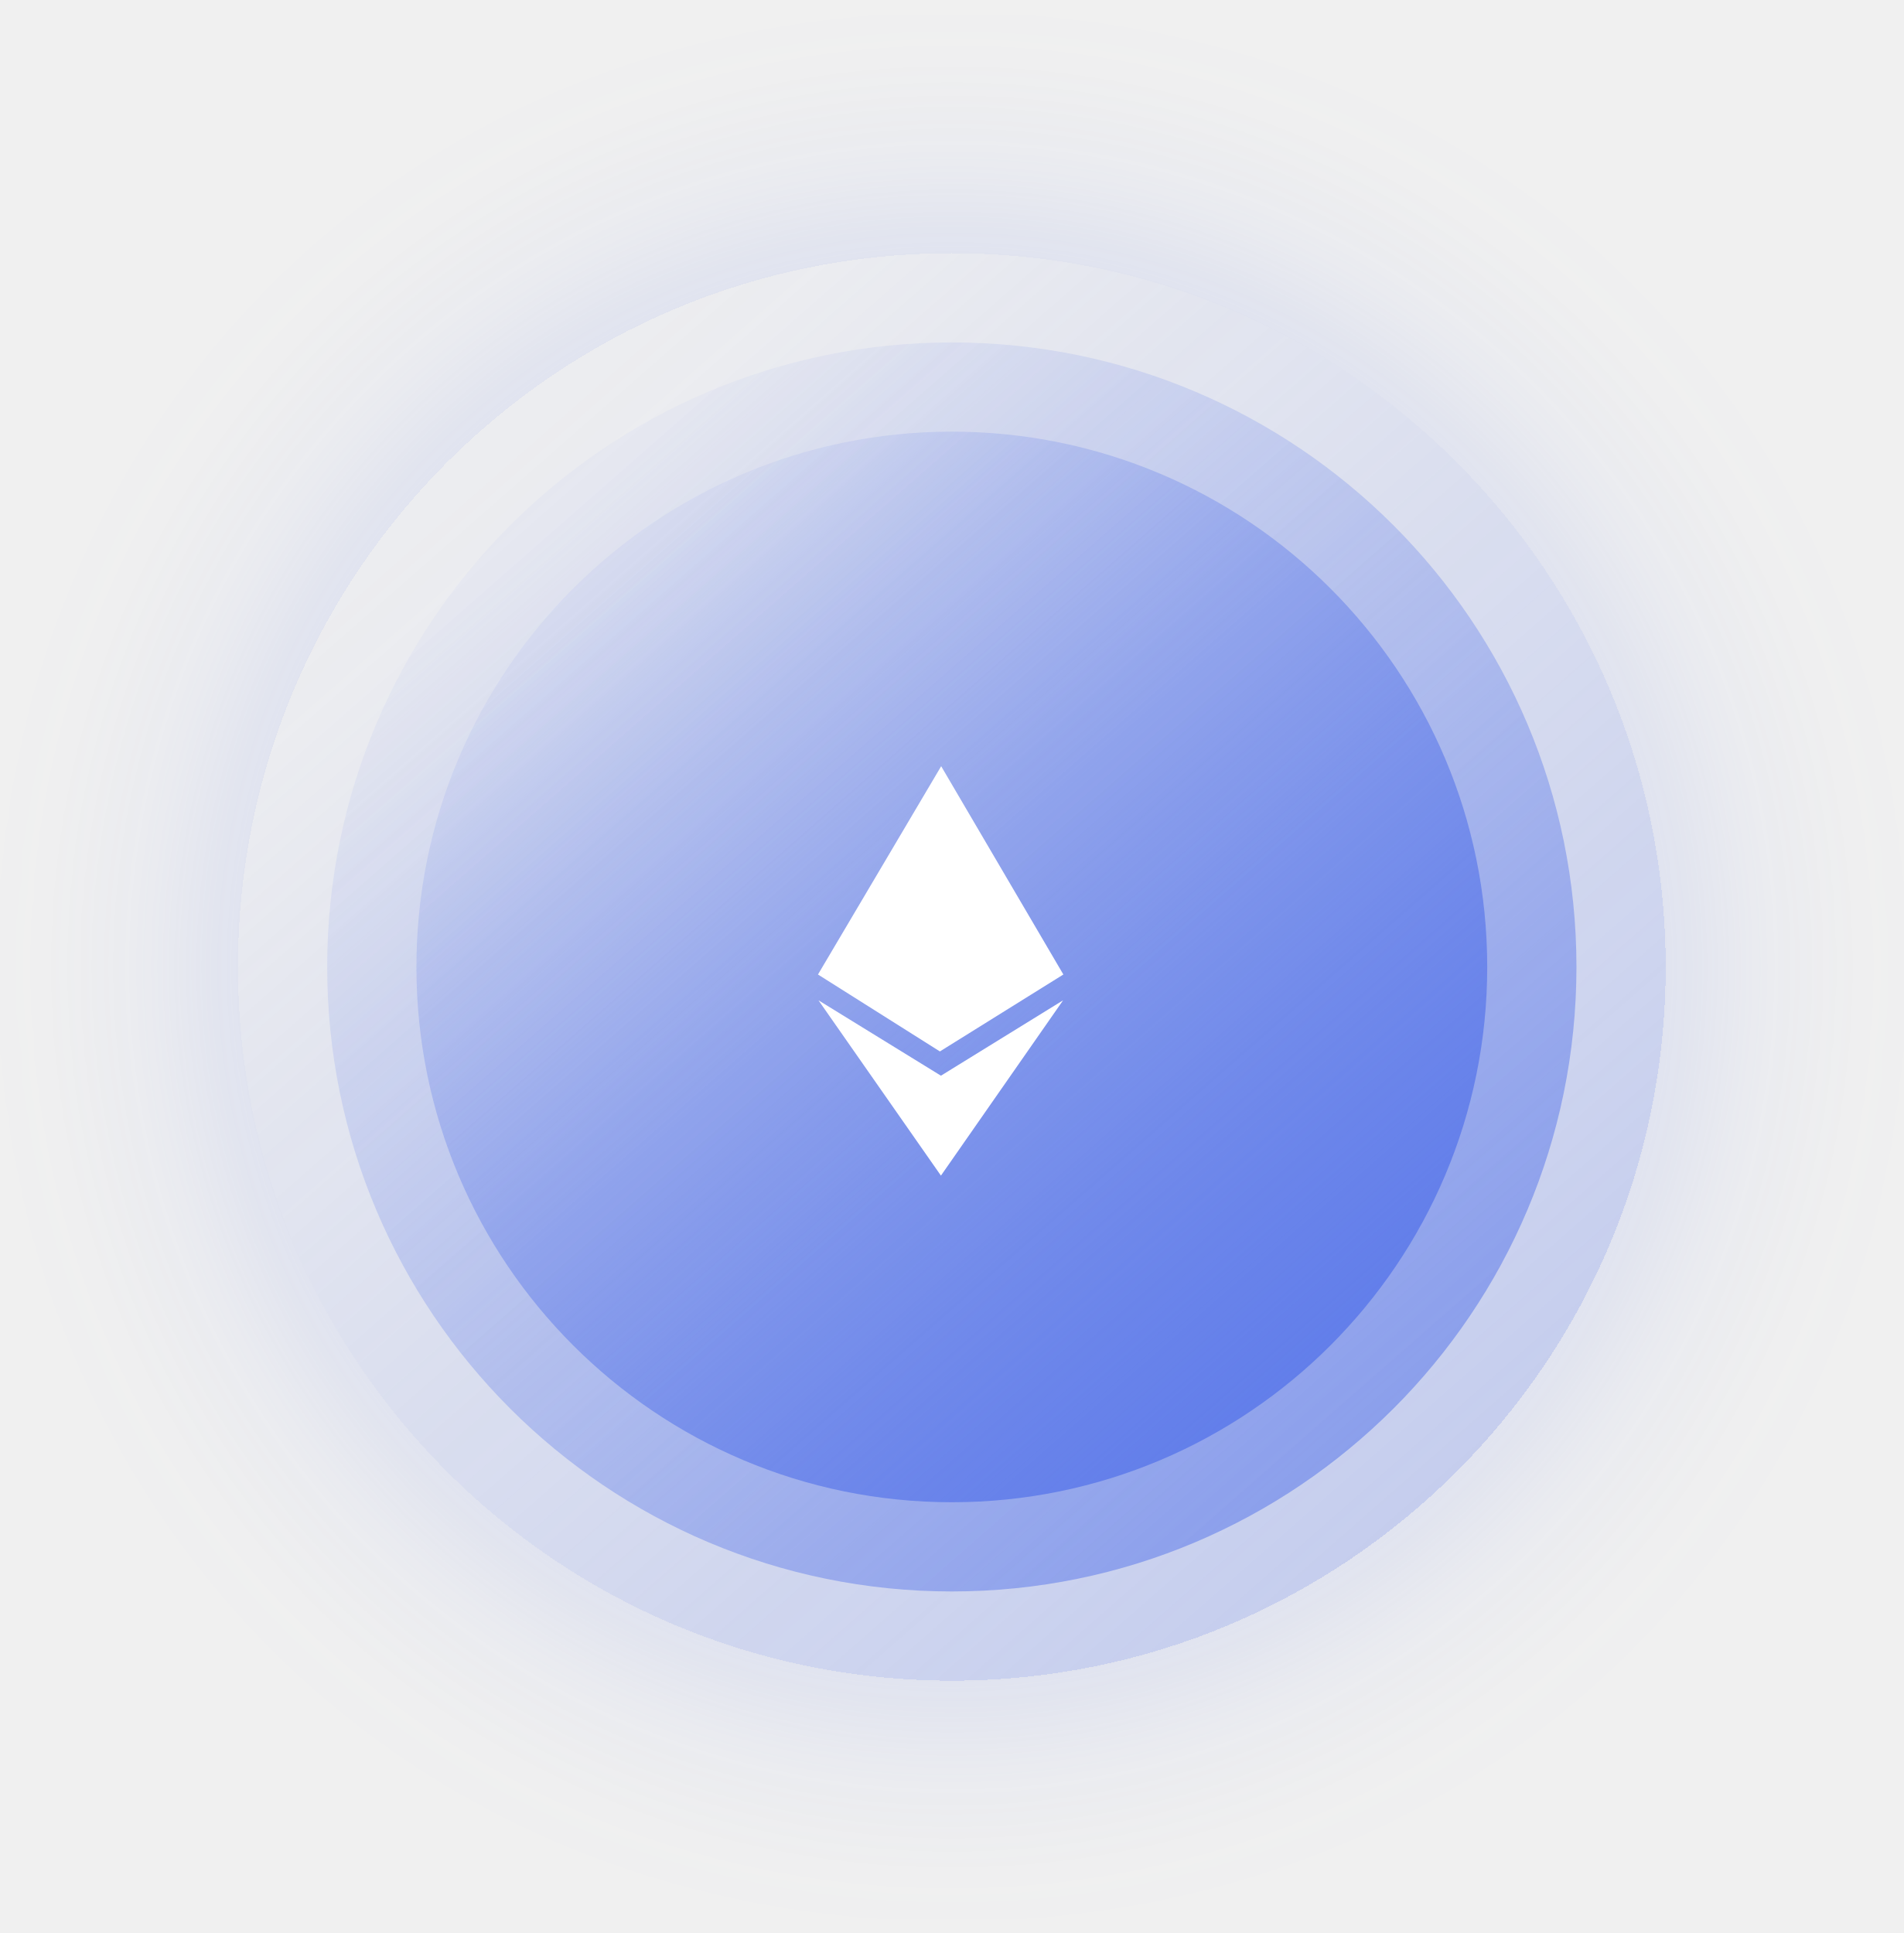
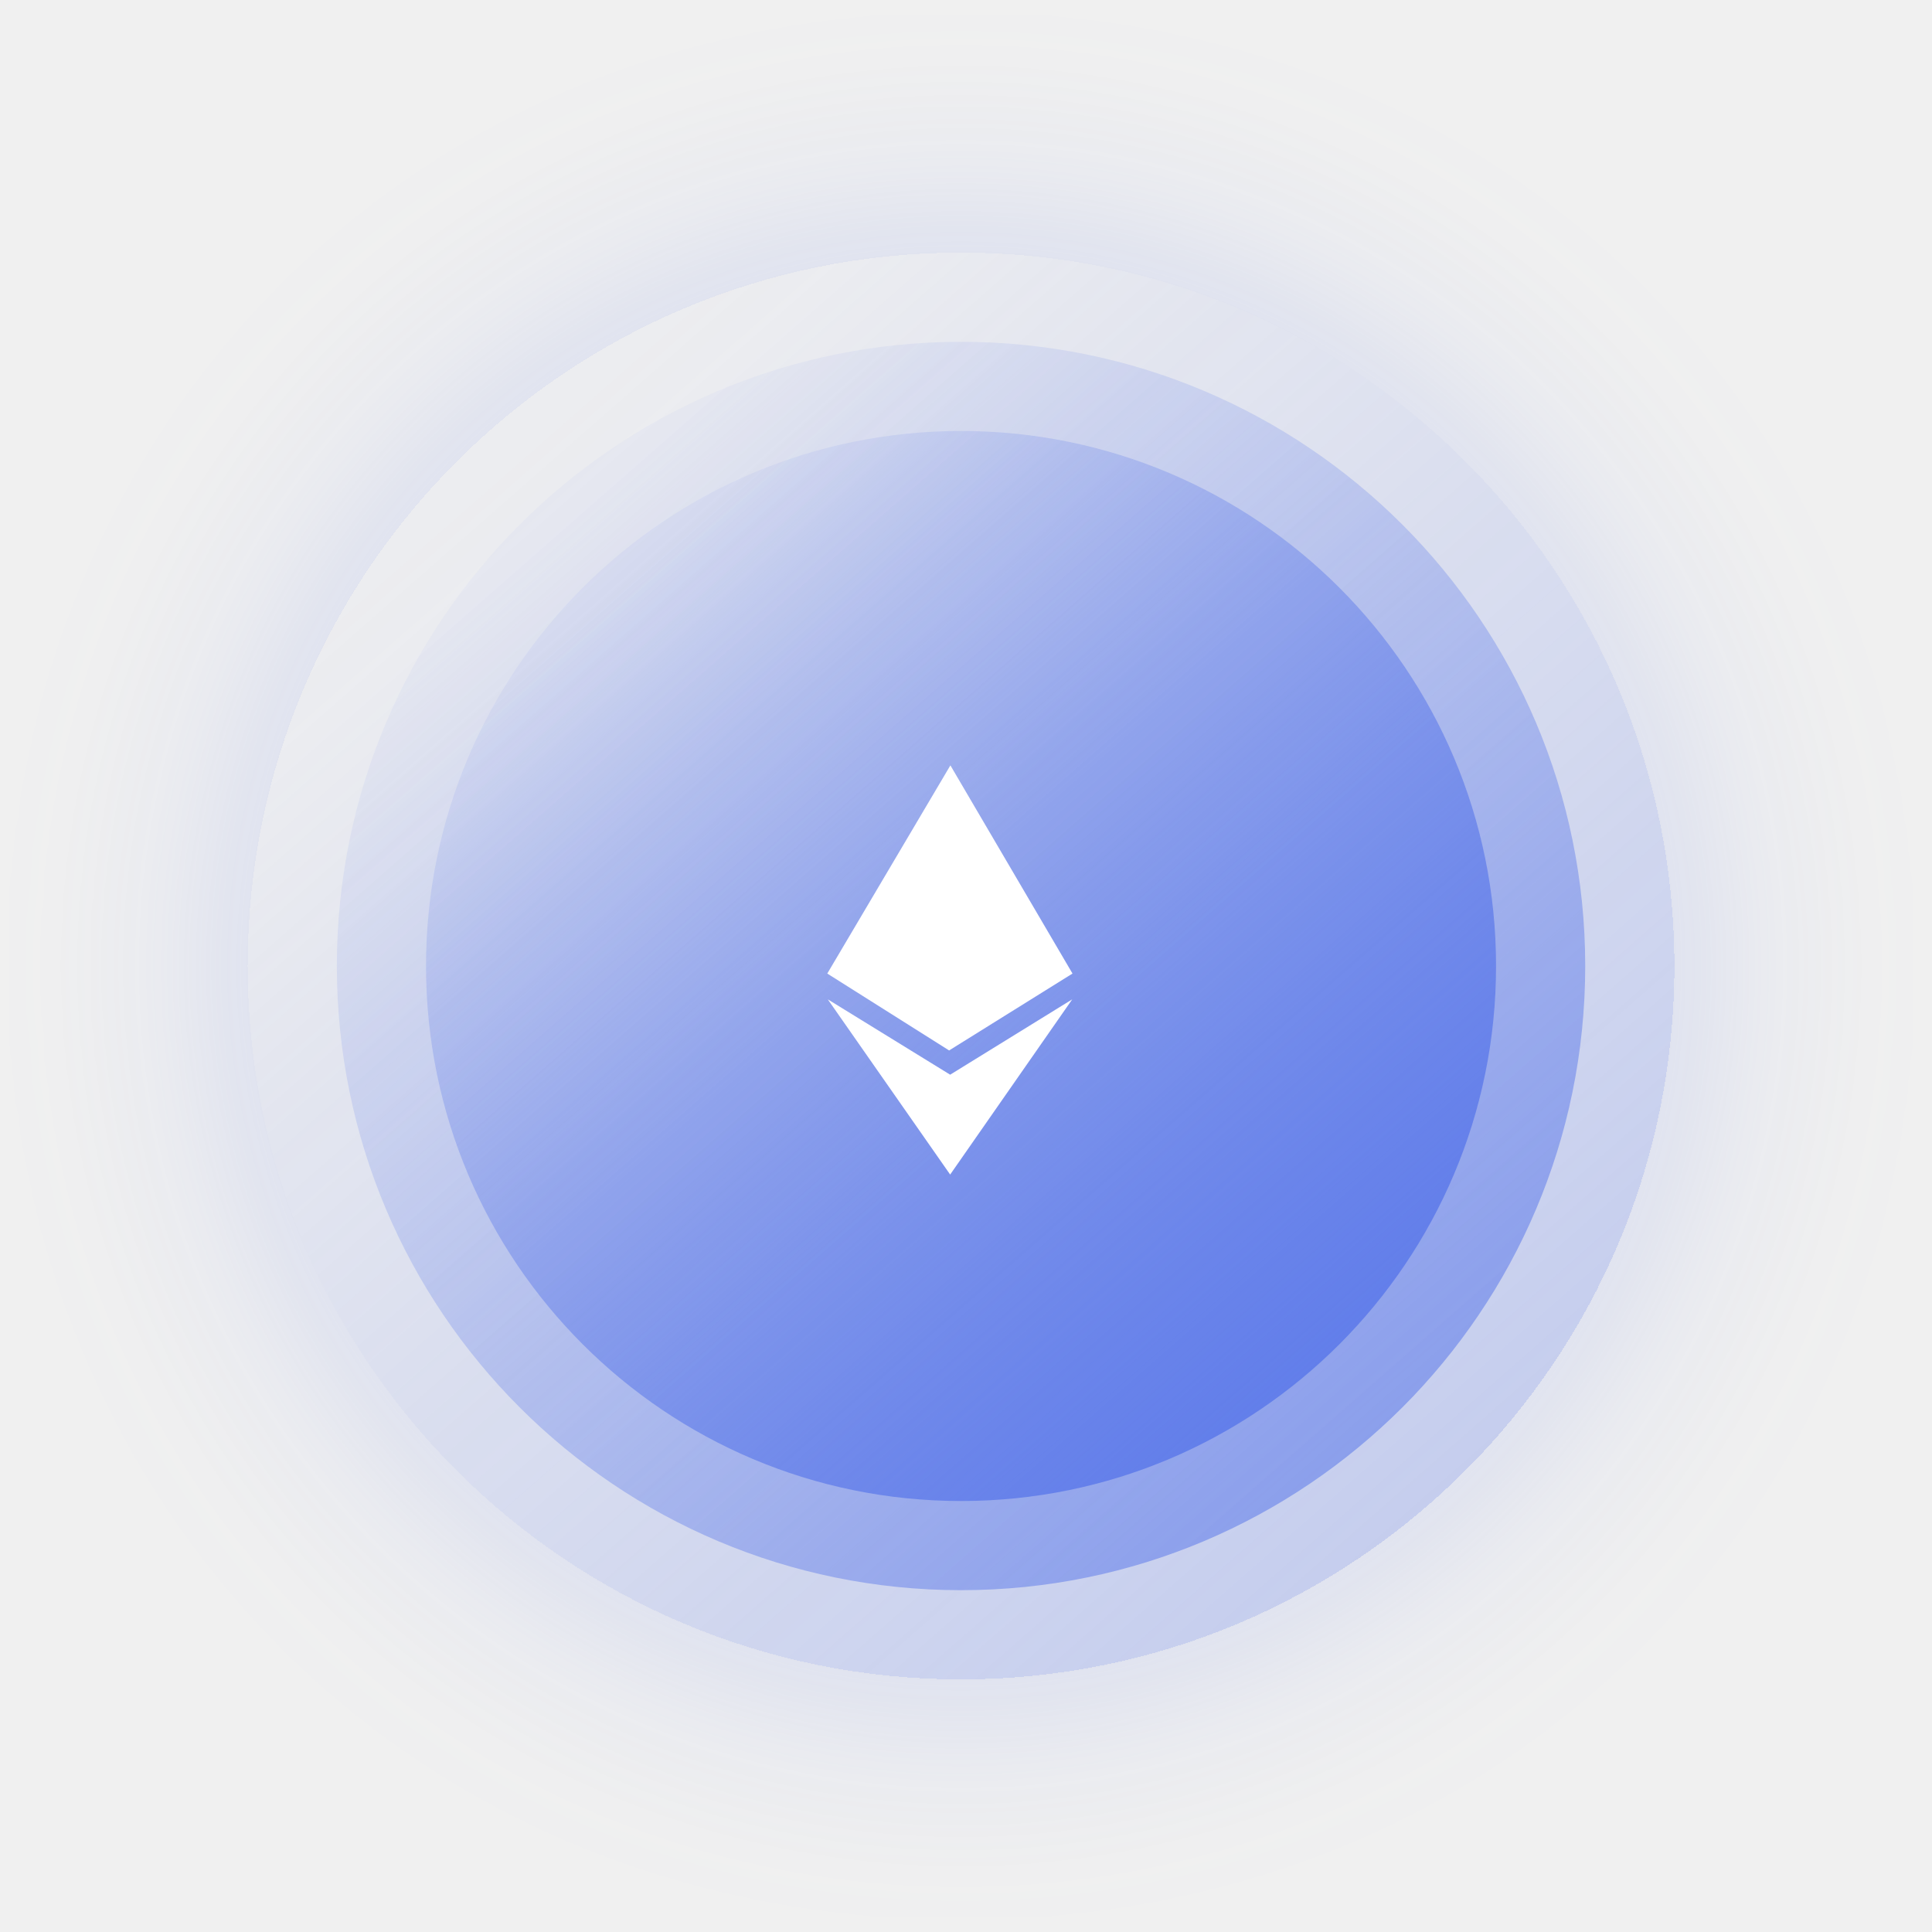
- <svg xmlns="http://www.w3.org/2000/svg" width="64" height="65" viewBox="0 0 64 65" fill="none">
-   <g filter="url(#filter0_d_2059_17303)">
-     <circle cx="32" cy="32.515" r="24" fill="url(#paint0_linear_2059_17303)" fill-opacity="0.3" shape-rendering="crispEdges" />
+ <svg xmlns="http://www.w3.org/2000/svg" width="65" height="65" viewBox="0 0 65 65" fill="none">
+   <g filter="url(#filter0_d_2059_15631)">
+     <circle cx="32.333" cy="32.5" r="24" fill="url(#paint0_linear_2059_15631)" fill-opacity="0.3" shape-rendering="crispEdges" />
  </g>
-   <circle cx="32" cy="32.515" r="21" fill="url(#paint1_linear_2059_17303)" fill-opacity="0.6" />
-   <circle cx="32" cy="32.515" r="18" fill="url(#paint2_linear_2059_17303)" />
-   <path fill-rule="evenodd" clip-rule="evenodd" d="M31.642 25.765L35.75 32.769L31.599 35.356L27.5 32.769L31.642 25.765ZM27.517 33.637L31.634 39.532L35.741 33.637L31.634 36.172L27.517 33.637Z" fill="white" />
+   <circle cx="32.333" cy="32.5" r="21" fill="url(#paint1_linear_2059_15631)" fill-opacity="0.6" />
+   <circle cx="32.333" cy="32.5" r="18" fill="url(#paint2_linear_2059_15631)" />
+   <path fill-rule="evenodd" clip-rule="evenodd" d="M31.975 25.75L36.083 32.754L31.932 35.341L27.833 32.754L31.975 25.75ZM27.85 33.622L31.967 39.517L36.074 33.622L31.967 36.157L27.85 33.622Z" fill="white" />
  <defs>
-     <filter id="filter0_d_2059_17303" x="0" y="0.515" width="64" height="64" filterUnits="userSpaceOnUse" color-interpolation-filters="sRGB">
+     <filter id="filter0_d_2059_15631" x="0.333" y="0.5" width="64" height="64" filterUnits="userSpaceOnUse" color-interpolation-filters="sRGB">
      <feFlood flood-opacity="0" result="BackgroundImageFix" />
      <feColorMatrix in="SourceAlpha" type="matrix" values="0 0 0 0 0 0 0 0 0 0 0 0 0 0 0 0 0 0 127 0" result="hardAlpha" />
      <feOffset />
      <feGaussianBlur stdDeviation="4" />
      <feComposite in2="hardAlpha" operator="out" />
      <feColorMatrix type="matrix" values="0 0 0 0 0.384 0 0 0 0 0.494 0 0 0 0 0.918 0 0 0 0.24 0" />
-       <feBlend mode="normal" in2="BackgroundImageFix" result="effect1_dropShadow_2059_17303" />
-       <feBlend mode="normal" in="SourceGraphic" in2="effect1_dropShadow_2059_17303" result="shape" />
+       <feBlend mode="normal" in2="BackgroundImageFix" result="effect1_dropShadow_2059_15631" />
+       <feBlend mode="normal" in="SourceGraphic" in2="effect1_dropShadow_2059_15631" result="shape" />
    </filter>
-     <linearGradient id="paint0_linear_2059_17303" x1="16.727" y1="15.606" x2="47.818" y2="51.061" gradientUnits="userSpaceOnUse">
+     <linearGradient id="paint0_linear_2059_15631" x1="17.06" y1="15.591" x2="48.151" y2="51.045" gradientUnits="userSpaceOnUse">
      <stop stop-color="#627EEA" stop-opacity="0.08" />
      <stop offset="1" stop-color="#627EEA" />
    </linearGradient>
-     <linearGradient id="paint1_linear_2059_17303" x1="18.636" y1="17.72" x2="45.841" y2="48.742" gradientUnits="userSpaceOnUse">
+     <linearGradient id="paint1_linear_2059_15631" x1="18.969" y1="17.704" x2="46.174" y2="48.727" gradientUnits="userSpaceOnUse">
      <stop stop-color="#627EEA" stop-opacity="0.08" />
      <stop offset="1" stop-color="#627EEA" />
    </linearGradient>
-     <linearGradient id="paint2_linear_2059_17303" x1="20.546" y1="19.833" x2="43.864" y2="46.424" gradientUnits="userSpaceOnUse">
+     <linearGradient id="paint2_linear_2059_15631" x1="20.878" y1="19.818" x2="44.197" y2="46.409" gradientUnits="userSpaceOnUse">
      <stop stop-color="#627EEA" stop-opacity="0.08" />
      <stop offset="1" stop-color="#627EEA" />
    </linearGradient>
  </defs>
</svg>
